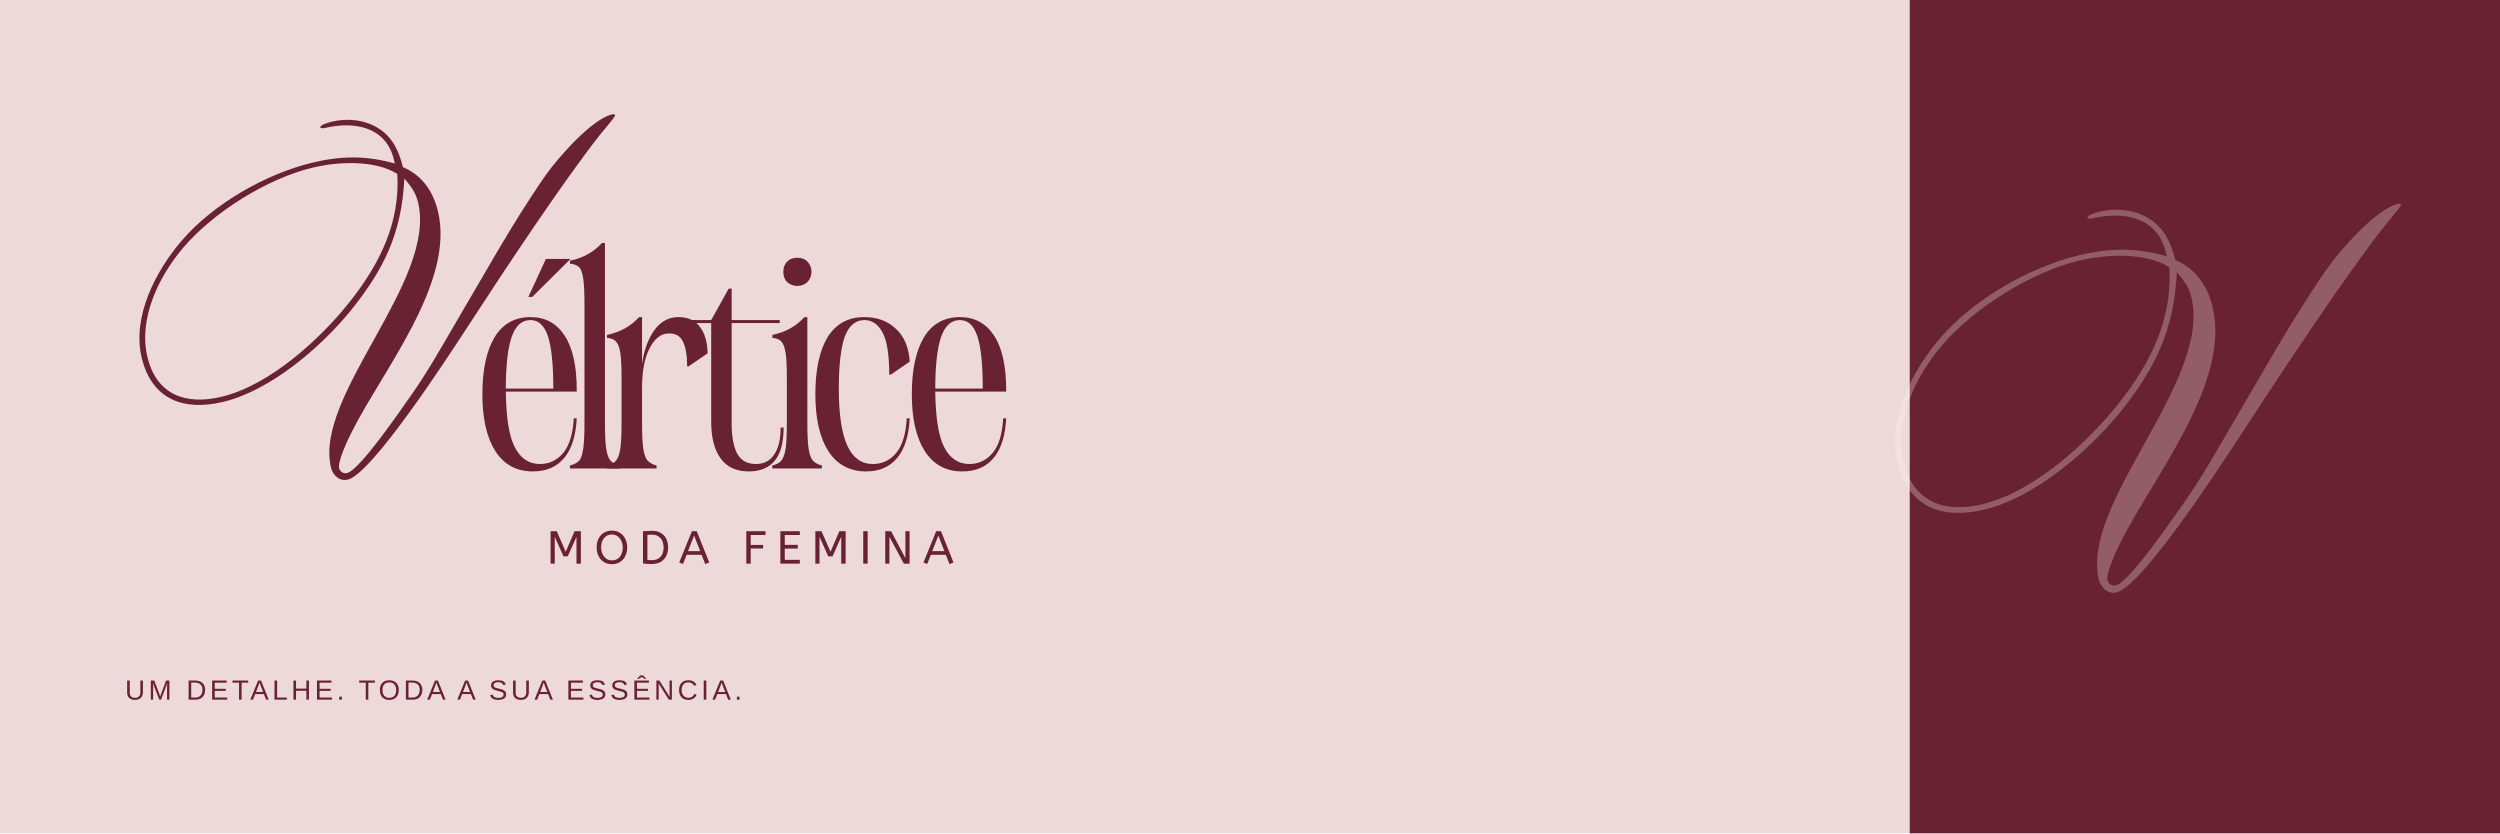
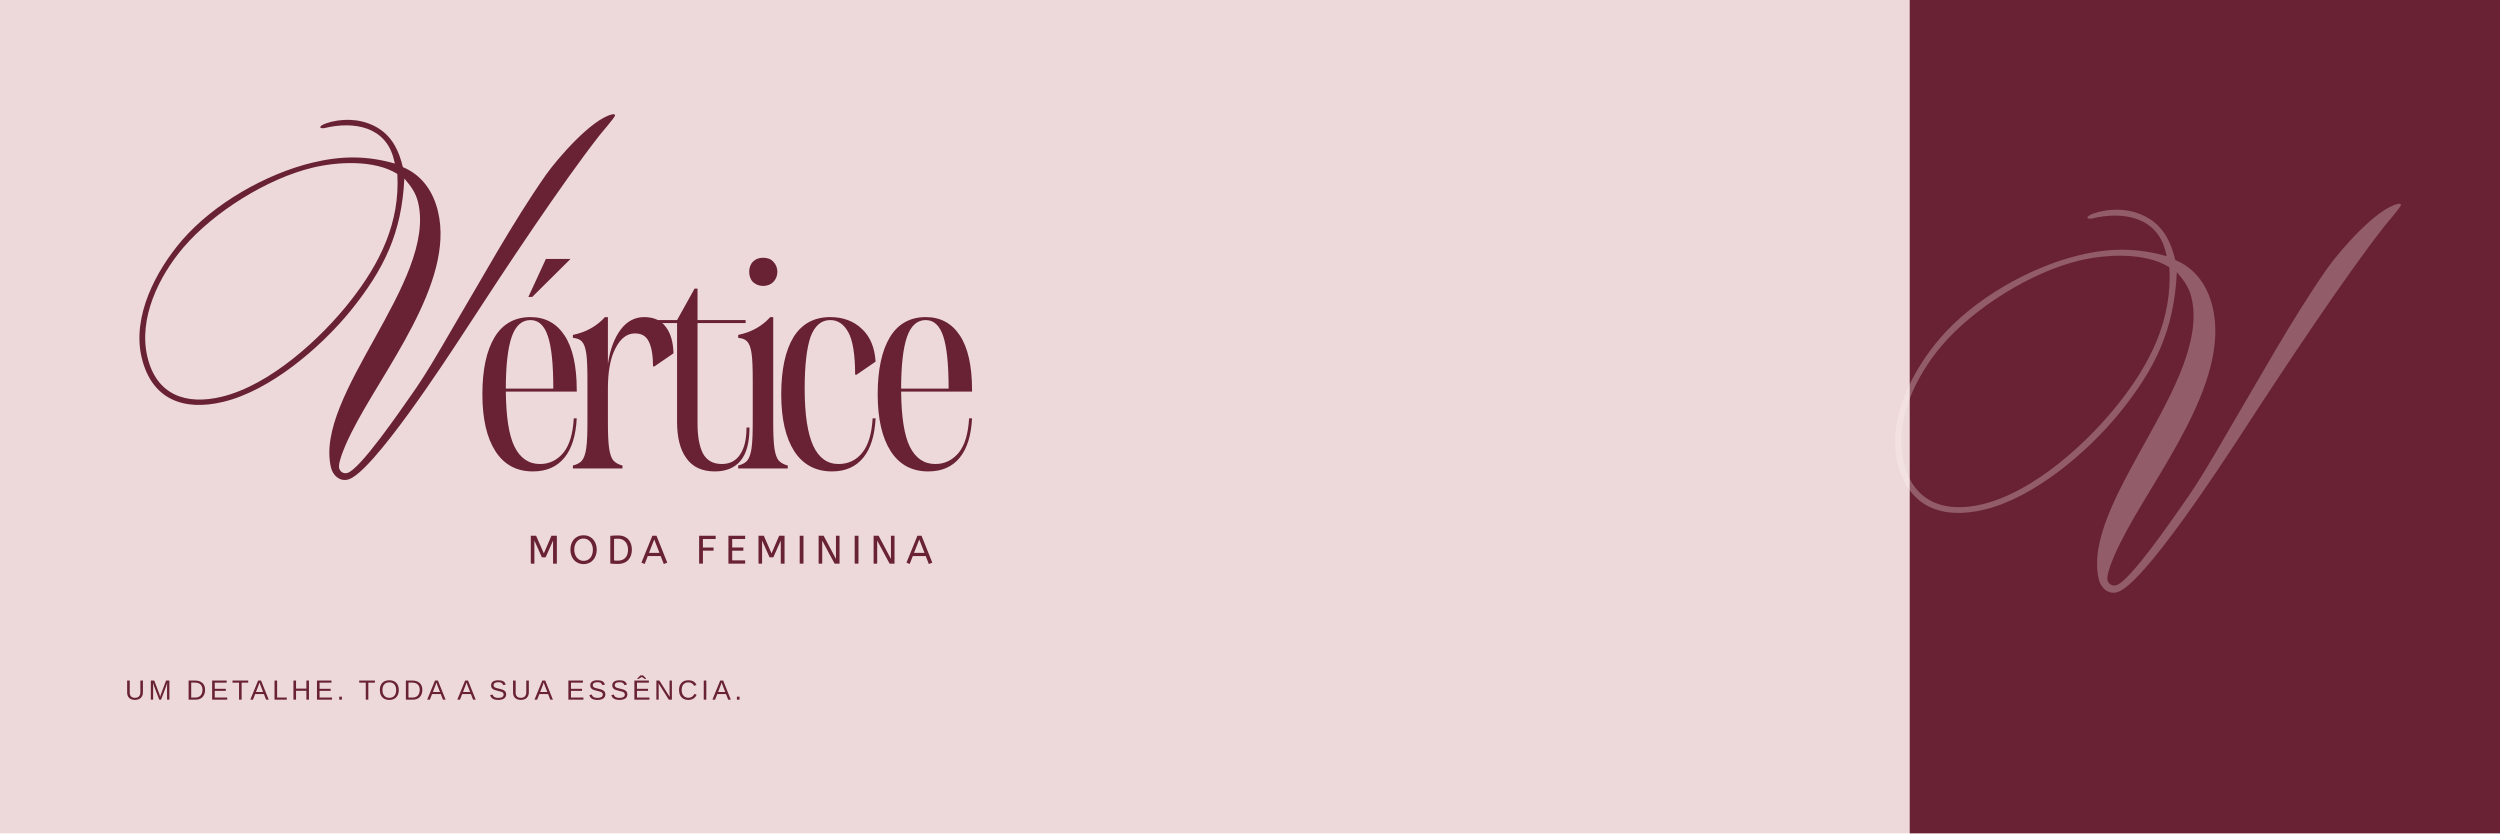
<svg xmlns="http://www.w3.org/2000/svg" xmlns:xlink="http://www.w3.org/1999/xlink" width="1440" height="480" viewBox="0 0 1440 480">
  <rect x="0" y="0" width="1440" height="480" fill="#EED9DA" />
  <rect x="1100" y="0" width="340" height="480" fill="#692234" />
  <g opacity=".28">
    <g transform="translate(713.6364 -119.9242) scale(0.9393939)">
      <path transform="matrix(.260293,-.06244286,.06244286,.260293,427.8537,517.338)" d="M715-722C653-757 593-771 521-771 404-771 263-730 167-661 88-604 5-509 5-406 5-301 74-255 173-255 291-255 434-328 526-398 630-478 692-554 729-681 740-660 748-641 748-617 748-419 391-219 391-38 391-19 403 0 424 0 485 0 733-236 782-282 922-415 1102-582 1214-671 1217-674 1264-707 1264-711 1264-715 1260-715 1257-715 1206-715 1105-643 1066-609 959-514 856-400 756-297 713-252 669-205 622-164 589-135 458-16 426-16 417-16 410-23 410-32 410-49 447-95 459-109 566-237 790-405 790-584 790-634 773-679 732-709 732-748 725-785 697-814 669-843 629-857 589-857 589-857 559-857 559-850 559-847 567-846 569-846 642-846 715-815 715-732V-722ZM715-696C694-579 623-494 532-422 440-349 293-268 172-268 83-268 19-309 19-404 19-501 92-589 166-643 258-710 404-759 518-759 580-759 669-743 715-696Z" fill="#FAF6EF" />
    </g>
  </g>
  <g transform="translate(-275.0833 -157.3333) scale(0.8833333)">
    <defs>
      <clipPath id="clip_1">
        <path transform="matrix(.24,0,0,.24,0,0)" d="M0 0H6000V3375H0Z" clip-rule="evenodd" />
      </clipPath>
      <clipPath id="clip_2">
        <path transform="matrix(.24,0,0,.24,0,0)" d="M0 0H6000V3375H0Z" clip-rule="evenodd" />
      </clipPath>
      <clipPath id="clip_3">
        <path transform="matrix(.24,0,0,.24,0,0)" d="M0 0H6000V3375H0Z" clip-rule="evenodd" />
      </clipPath>
      <clipPath id="clip_4">
        <path transform="matrix(.24,0,0,.24,615.36,328.56)" d="M0 0H1472V808H0Z" clip-rule="evenodd" />
      </clipPath>
      <path id="font_5_78" d="M.224-.01C.169-.01 .127 .013 .098 .058 .069 .103 .054 .167 .054 .25 .054 .333 .068 .397 .095 .442 .122 .487 .163 .51 .216 .51 .266 .51 .304 .489 .331 .448 .358 .407 .372 .346 .372 .264V.259H.133C.134 .175 .143 .113 .162 .074 .181 .035 .21 .015 .248 .015 .28 .015 .306 .028 .327 .053 .348 .079 .359 .118 .362 .169H.372C.369 .112 .356 .068 .331 .037 .306 .006 .271-.01 .224-.01M.133 .269H.293C.293 .35 .287 .409 .275 .445 .263 .482 .243 .5 .216 .5 .187 .5 .166 .481 .153 .444 .14 .407 .133 .348 .133 .269M.209 .578 .268 .706H.351L.222 .578H.209Z" />
      <path id="font_5_93" d="M.024 .01C.037 .013 .048 .019 .055 .026 .062 .034 .066 .048 .069 .068 .072 .089 .073 .119 .073 .16V.546C.073 .587 .072 .618 .069 .638 .066 .658 .062 .671 .055 .678 .048 .685 .037 .689 .024 .69V.7C.068 .709 .104 .729 .132 .76H.142V.16C.142 .119 .143 .089 .146 .068 .149 .048 .154 .034 .161 .026 .168 .019 .178 .013 .191 .01V0H.024V.01Z" />
      <path id="font_5_109" d="M.034 .01C.047 .013 .058 .019 .064 .026 .071 .034 .076 .048 .079 .068 .082 .089 .083 .119 .083 .16V.296C.083 .337 .082 .368 .079 .388 .076 .408 .071 .421 .064 .428 .058 .435 .047 .439 .034 .44V.45C.078 .459 .114 .479 .142 .51H.152V.352C.159 .401 .174 .44 .195 .468 .216 .496 .243 .51 .274 .51 .307 .51 .331 .499 .347 .477 .364 .455 .372 .425 .373 .388L.309 .344H.304C.304 .381 .299 .409 .29 .427 .281 .446 .266 .455 .243 .455 .216 .455 .194 .438 .177 .404 .16 .371 .152 .326 .152 .269V.16C.152 .119 .153 .089 .156 .068 .159 .048 .164 .034 .171 .026 .178 .019 .188 .013 .201 .01V0H.034V.01Z" />
      <path id="font_5_113" d="M.206-.01C.163-.01 .131 .005 .11 .035 .089 .064 .079 .105 .079 .158V.49H.01V.5H.079L.138 .606H.148V.5H.31V.49H.148V.15C.148 .108 .154 .075 .166 .051 .179 .027 .2 .015 .23 .015 .257 .015 .278 .026 .292 .048 .306 .069 .313 .099 .313 .138H.323C.323 .087 .313 .05 .293 .026 .273 .002 .244-.01 .206-.01Z" />
      <path id="font_5_85" d="M.118 .615C.104 .615 .093 .62 .084 .628 .075 .637 .071 .649 .071 .663 .071 .676 .075 .688 .084 .697 .093 .706 .104 .71 .118 .71 .132 .71 .144 .706 .152 .697 .161 .688 .166 .676 .166 .663 .166 .649 .161 .637 .152 .628 .144 .62 .132 .615 .118 .615M.034 0V.01C.047 .013 .058 .019 .064 .026 .071 .034 .076 .048 .079 .068 .082 .089 .083 .119 .083 .16V.296C.083 .337 .082 .368 .079 .388 .076 .408 .071 .421 .064 .428 .058 .435 .047 .439 .034 .44V.45C.078 .459 .114 .479 .142 .51H.152V.16C.152 .119 .153 .089 .156 .068 .159 .048 .164 .034 .171 .026 .178 .019 .188 .013 .201 .01V0H.034Z" />
      <path id="font_5_73" d="M.225-.01C.17-.01 .127 .013 .098 .058 .069 .103 .054 .167 .054 .25 .054 .333 .068 .397 .095 .442 .123 .487 .164 .51 .219 .51 .262 .51 .298 .497 .326 .47 .354 .444 .369 .407 .372 .36L.308 .316H.303C.303 .384 .295 .432 .28 .459 .265 .486 .245 .5 .219 .5 .189 .5 .167 .481 .153 .444 .14 .407 .133 .348 .133 .269 .133 .181 .143 .117 .162 .076 .181 .035 .21 .015 .247 .015 .28 .015 .307 .028 .327 .053 .348 .079 .359 .118 .362 .169H.372C.369 .112 .356 .068 .331 .037 .306 .006 .271-.01 .225-.01Z" />
      <path id="font_5_77" d="M.224-.01C.169-.01 .127 .013 .098 .058 .069 .103 .054 .167 .054 .25 .054 .333 .068 .397 .095 .442 .122 .487 .163 .51 .216 .51 .266 .51 .304 .489 .331 .448 .358 .407 .372 .346 .372 .264V.259H.133C.134 .175 .143 .113 .162 .074 .181 .035 .21 .015 .248 .015 .28 .015 .306 .028 .327 .053 .348 .079 .359 .118 .362 .169H.372C.369 .112 .356 .068 .331 .037 .306 .006 .271-.01 .224-.01M.133 .269H.293C.293 .35 .287 .409 .275 .445 .263 .482 .243 .5 .216 .5 .187 .5 .166 .481 .153 .444 .14 .407 .133 .348 .133 .269Z" />
      <clipPath id="clip_6">
        <path transform="matrix(.24,0,0,.24,373.68,213.84)" d="M0 0H1646V1451H0Z" clip-rule="evenodd" />
      </clipPath>
      <clipPath id="clip_7">
        <path transform="matrix(.24,0,0,.24,667.68,517.68)" d="M0 0H1134V151H0Z" clip-rule="evenodd" />
      </clipPath>
      <path id="font_8_66" d="M.649 .579 .462 .158H.368L.18 .579V0H.09V.7H.223L.417 .257 .608 .7H.744V0H.649V.579Z" />
      <path id="font_8_68" d="M.05 .351C.05 .402 .058 .45 .072 .494 .087 .538 .109 .576 .137 .608 .166 .641 .2 .666 .241 .684 .282 .703 .328 .712 .38 .712 .431 .712 .477 .703 .518 .684 .559 .664 .594 .639 .622 .606 .651 .573 .673 .535 .688 .492 .703 .448 .711 .401 .711 .351 .711 .301 .703 .254 .688 .21 .673 .166 .652 .127 .623 .094 .594 .061 .56 .035 .519 .016 .478-.002 .432-.012 .38-.012 .328-.012 .282-.002 .241 .016 .2 .035 .166 .061 .137 .094 .109 .127 .087 .166 .072 .21 .058 .254 .05 .301 .05 .351M.147 .351C.147 .315 .152 .28 .162 .246 .173 .212 .188 .182 .208 .156 .228 .13 .253 .109 .281 .094 .31 .078 .343 .07 .38 .07 .419 .07 .452 .077 .481 .092 .51 .106 .535 .126 .554 .15 .574 .176 .589 .205 .599 .24 .609 .274 .614 .311 .614 .351 .614 .387 .609 .422 .598 .455 .587 .488 .572 .518 .552 .544 .532 .57 .508 .591 .479 .606 .449 .622 .417 .63 .38 .63 .343 .63 .31 .623 .281 .609 .253 .594 .228 .575 .208 .549 .188 .524 .173 .495 .162 .461 .152 .427 .147 .39 .147 .351Z" />
      <path id="font_8_57" d="M.09 .698C.121 .701 .152 .704 .182 .705 .212 .707 .246 .708 .285 .708 .345 .708 .397 .699 .44 .68 .483 .661 .519 .636 .548 .603 .577 .57 .598 .532 .611 .489 .625 .446 .632 .4 .632 .351 .632 .302 .625 .256 .611 .212 .597 .169 .575 .131 .546 .098 .518 .065 .481 .039 .436 .02 .39 .002 .337-.008 .274-.008 .236-.008 .203-.007 .174-.005 .146-.004 .118-.001 .09 .002V.698M.282 .626C.263 .626 .245 .626 .229 .624 .213 .623 .198 .622 .185 .621V.08C.199 .078 .214 .077 .229 .076 .244 .075 .26 .075 .277 .075 .322 .075 .36 .082 .393 .095 .426 .109 .452 .128 .473 .152 .495 .177 .51 .206 .52 .239 .53 .273 .535 .31 .535 .351 .535 .387 .53 .421 .52 .454 .51 .487 .495 .517 .474 .542 .453 .568 .427 .588 .395 .604 .363 .619 .325 .626 .282 .626Z" />
      <path id="font_8_54" d="M.01 .025 .284 .7H.388L.658 .025 .571-.01 .493 .19H.169L.091-.008 .01 .025M.199 .27H.462L.331 .606 .199 .27Z" />
      <path id="font_8_3" d="M0 0Z" />
      <path id="font_8_59" d="M.09 .7H.505V.618H.185V.404H.452V.326H.185V0H.09V.7Z" />
      <path id="font_8_58" d="M.09 .7H.51V.618H.185V.405H.465V.325H.185V.082H.51V0H.09V.7Z" />
      <path id="font_8_62" d="M.09 0V.7H.185V0H.09Z" />
      <path id="font_8_67" d="M.18 .578V0H.09V.7H.216L.525 .118V.7H.615V0H.491L.18 .578Z" />
    </defs>
    <g>
      <g clip-path="url(#clip_1)">

</g>
      <g clip-path="url(#clip_2)">

</g>
      <g clip-path="url(#clip_3)">
        <g>
          <g clip-path="url(#clip_4)">
            <use data-text="é" xlink:href="#font_5_78" transform="matrix(193.523,0,0,-193.5231,615.5098,483.5837)" fill="#692234" />
-             <use data-text="l" xlink:href="#font_5_93" transform="matrix(193.523,0,0,-193.5231,678.4044,483.5837)" fill="#692234" />
-             <use data-text="r" xlink:href="#font_5_109" transform="matrix(193.523,0,0,-193.5231,700.6592,483.5837)" fill="#692234" />
-             <use data-text="t" xlink:href="#font_5_113" transform="matrix(193.523,0,0,-193.5231,759.8769,483.5837)" fill="#692234" />
-             <use data-text="i" xlink:href="#font_5_85" transform="matrix(193.523,0,0,-193.5231,808.4507,483.5837)" fill="#692234" />
-             <use data-text="c" xlink:href="#font_5_73" transform="matrix(193.523,0,0,-193.5231,832.6408,483.5837)" fill="#692234" />
-             <use data-text="e" xlink:href="#font_5_77" transform="matrix(193.523,0,0,-193.5231,895.5353,483.5837)" fill="#692234" />
+             <use data-text="r" xlink:href="#font_5_109" transform="matrix(193.523,0,0,-193.5231,678.4046,483.5837)" fill="#692234" />
+             <use data-text="t" xlink:href="#font_5_113" transform="matrix(193.523,0,0,-193.5231,737.6223,483.5837)" fill="#692234" />
+             <use data-text="i" xlink:href="#font_5_85" transform="matrix(193.523,0,0,-193.5231,786.1961,483.5837)" fill="#692234" />
+             <use data-text="c" xlink:href="#font_5_73" transform="matrix(193.523,0,0,-193.5231,810.3862,483.5837)" fill="#692234" />
+             <use data-text="e" xlink:href="#font_5_77" transform="matrix(193.523,0,0,-193.5231,873.2807,483.5837)" fill="#692234" />
          </g>
        </g>
        <g>
          <g>
            <path transform="matrix(.260293,-.06244286,.06244286,.260293,427.8537,517.338)" d="M715-722C653-757 593-771 521-771 404-771 263-730 167-661 88-604 5-509 5-406 5-301 74-255 173-255 291-255 434-328 526-398 630-478 692-554 729-681 740-660 748-641 748-617 748-419 391-219 391-38 391-19 403 0 424 0 485 0 733-236 782-282 922-415 1102-582 1214-671 1217-674 1264-707 1264-711 1264-715 1260-715 1257-715 1206-715 1105-643 1066-609 959-514 856-400 756-297 713-252 669-205 622-164 589-135 458-16 426-16 417-16 410-23 410-32 410-49 447-95 459-109 566-237 790-405 790-584 790-634 773-679 732-709 732-748 725-785 697-814 669-843 629-857 589-857 589-857 559-857 559-850 559-847 567-846 569-846 642-846 715-815 715-732V-722ZM715-696C694-579 623-494 532-422 440-349 293-268 172-268 83-268 19-309 19-404 19-501 92-589 166-643 258-710 404-759 518-759 580-759 669-743 715-696Z" fill="#692234" />
          </g>
        </g>
        <g>
          <g>
-             <use data-text="M" xlink:href="#font_8_66" transform="matrix(30.21045,0,0,-30.2109,667.7109,545.6466)" fill="#692234" />
-             <use data-text="O" xlink:href="#font_8_68" transform="matrix(30.21045,0,0,-30.2109,698.9478,545.6466)" fill="#692234" />
-             <use data-text="D" xlink:href="#font_8_57" transform="matrix(30.21045,0,0,-30.2109,727.9794,545.6466)" fill="#692234" />
-             <use data-text="A" xlink:href="#font_8_54" transform="matrix(30.21045,0,0,-30.2109,754.0203,545.6466)" fill="#692234" />
-             <use data-text=" " xlink:href="#font_8_3" transform="matrix(30.21045,0,0,-30.2109,780.2425,545.6466)" fill="#692234" />
-             <use data-text="F" xlink:href="#font_8_59" transform="matrix(30.21045,0,0,-30.2109,795.3478,545.6466)" fill="#692234" />
-             <use data-text="E" xlink:href="#font_8_58" transform="matrix(30.21045,0,0,-30.2109,817.5522,545.6466)" fill="#692234" />
-             <use data-text="M" xlink:href="#font_8_66" transform="matrix(30.21045,0,0,-30.2109,840.3608,545.6466)" fill="#692234" />
-             <use data-text="I" xlink:href="#font_8_62" transform="matrix(30.21045,0,0,-30.2109,871.5977,545.6466)" fill="#692234" />
-             <use data-text="N" xlink:href="#font_8_67" transform="matrix(30.21045,0,0,-30.2109,885.9478,545.6466)" fill="#692234" />
-             <use data-text="A" xlink:href="#font_8_54" transform="matrix(30.21045,0,0,-30.2109,913.2877,545.6466)" fill="#692234" />
+             <use data-text="M" xlink:href="#font_8_66" transform="matrix(25.98099,0,0,-25.98137,655.1997,545.6466)" fill="#692234" />
+             <use data-text="O" xlink:href="#font_8_68" transform="matrix(25.98099,0,0,-25.98137,682.0635,545.6466)" fill="#692234" />
+             <use data-text="D" xlink:href="#font_8_57" transform="matrix(25.98099,0,0,-25.98137,707.0306,545.6466)" fill="#692234" />
+             <use data-text="A" xlink:href="#font_8_54" transform="matrix(25.98099,0,0,-25.98137,729.4258,545.6466)" fill="#692234" />
+             <use data-text=" " xlink:href="#font_8_3" transform="matrix(25.98099,0,0,-25.98137,751.9769,545.6466)" fill="#692234" />
+             <use data-text="F" xlink:href="#font_8_59" transform="matrix(25.98099,0,0,-25.98137,764.9675,545.6466)" fill="#692234" />
+             <use data-text="E" xlink:href="#font_8_58" transform="matrix(25.98099,0,0,-25.98137,784.0632,545.6466)" fill="#692234" />
+             <use data-text="M" xlink:href="#font_8_66" transform="matrix(25.98099,0,0,-25.98137,803.6786,545.6466)" fill="#692234" />
+             <use data-text="I" xlink:href="#font_8_62" transform="matrix(25.98099,0,0,-25.98137,830.5424,545.6466)" fill="#692234" />
+             <use data-text="N" xlink:href="#font_8_67" transform="matrix(25.98099,0,0,-25.98137,842.8835,545.6466)" fill="#692234" />
+             <use data-text="I" xlink:href="#font_8_62" transform="matrix(25.98099,0,0,-25.98137,866.3958,545.6466)" fill="#692234" />
+             <use data-text="N" xlink:href="#font_8_67" transform="matrix(25.98099,0,0,-25.98137,878.7369,545.6466)" fill="#692234" />
+             <use data-text="A" xlink:href="#font_8_54" transform="matrix(25.98099,0,0,-25.98137,902.2492,545.6466)" fill="#692234" />
          </g>
        </g>
      </g>
    </g>
  </g>
  <text x="72" y="403" font-family="Arial" font-size="16" fill="#692234" text-anchor="start" letter-spacing="2">UM DETALHE. TODA A SUA ESSÊNCIA.</text>
</svg>
